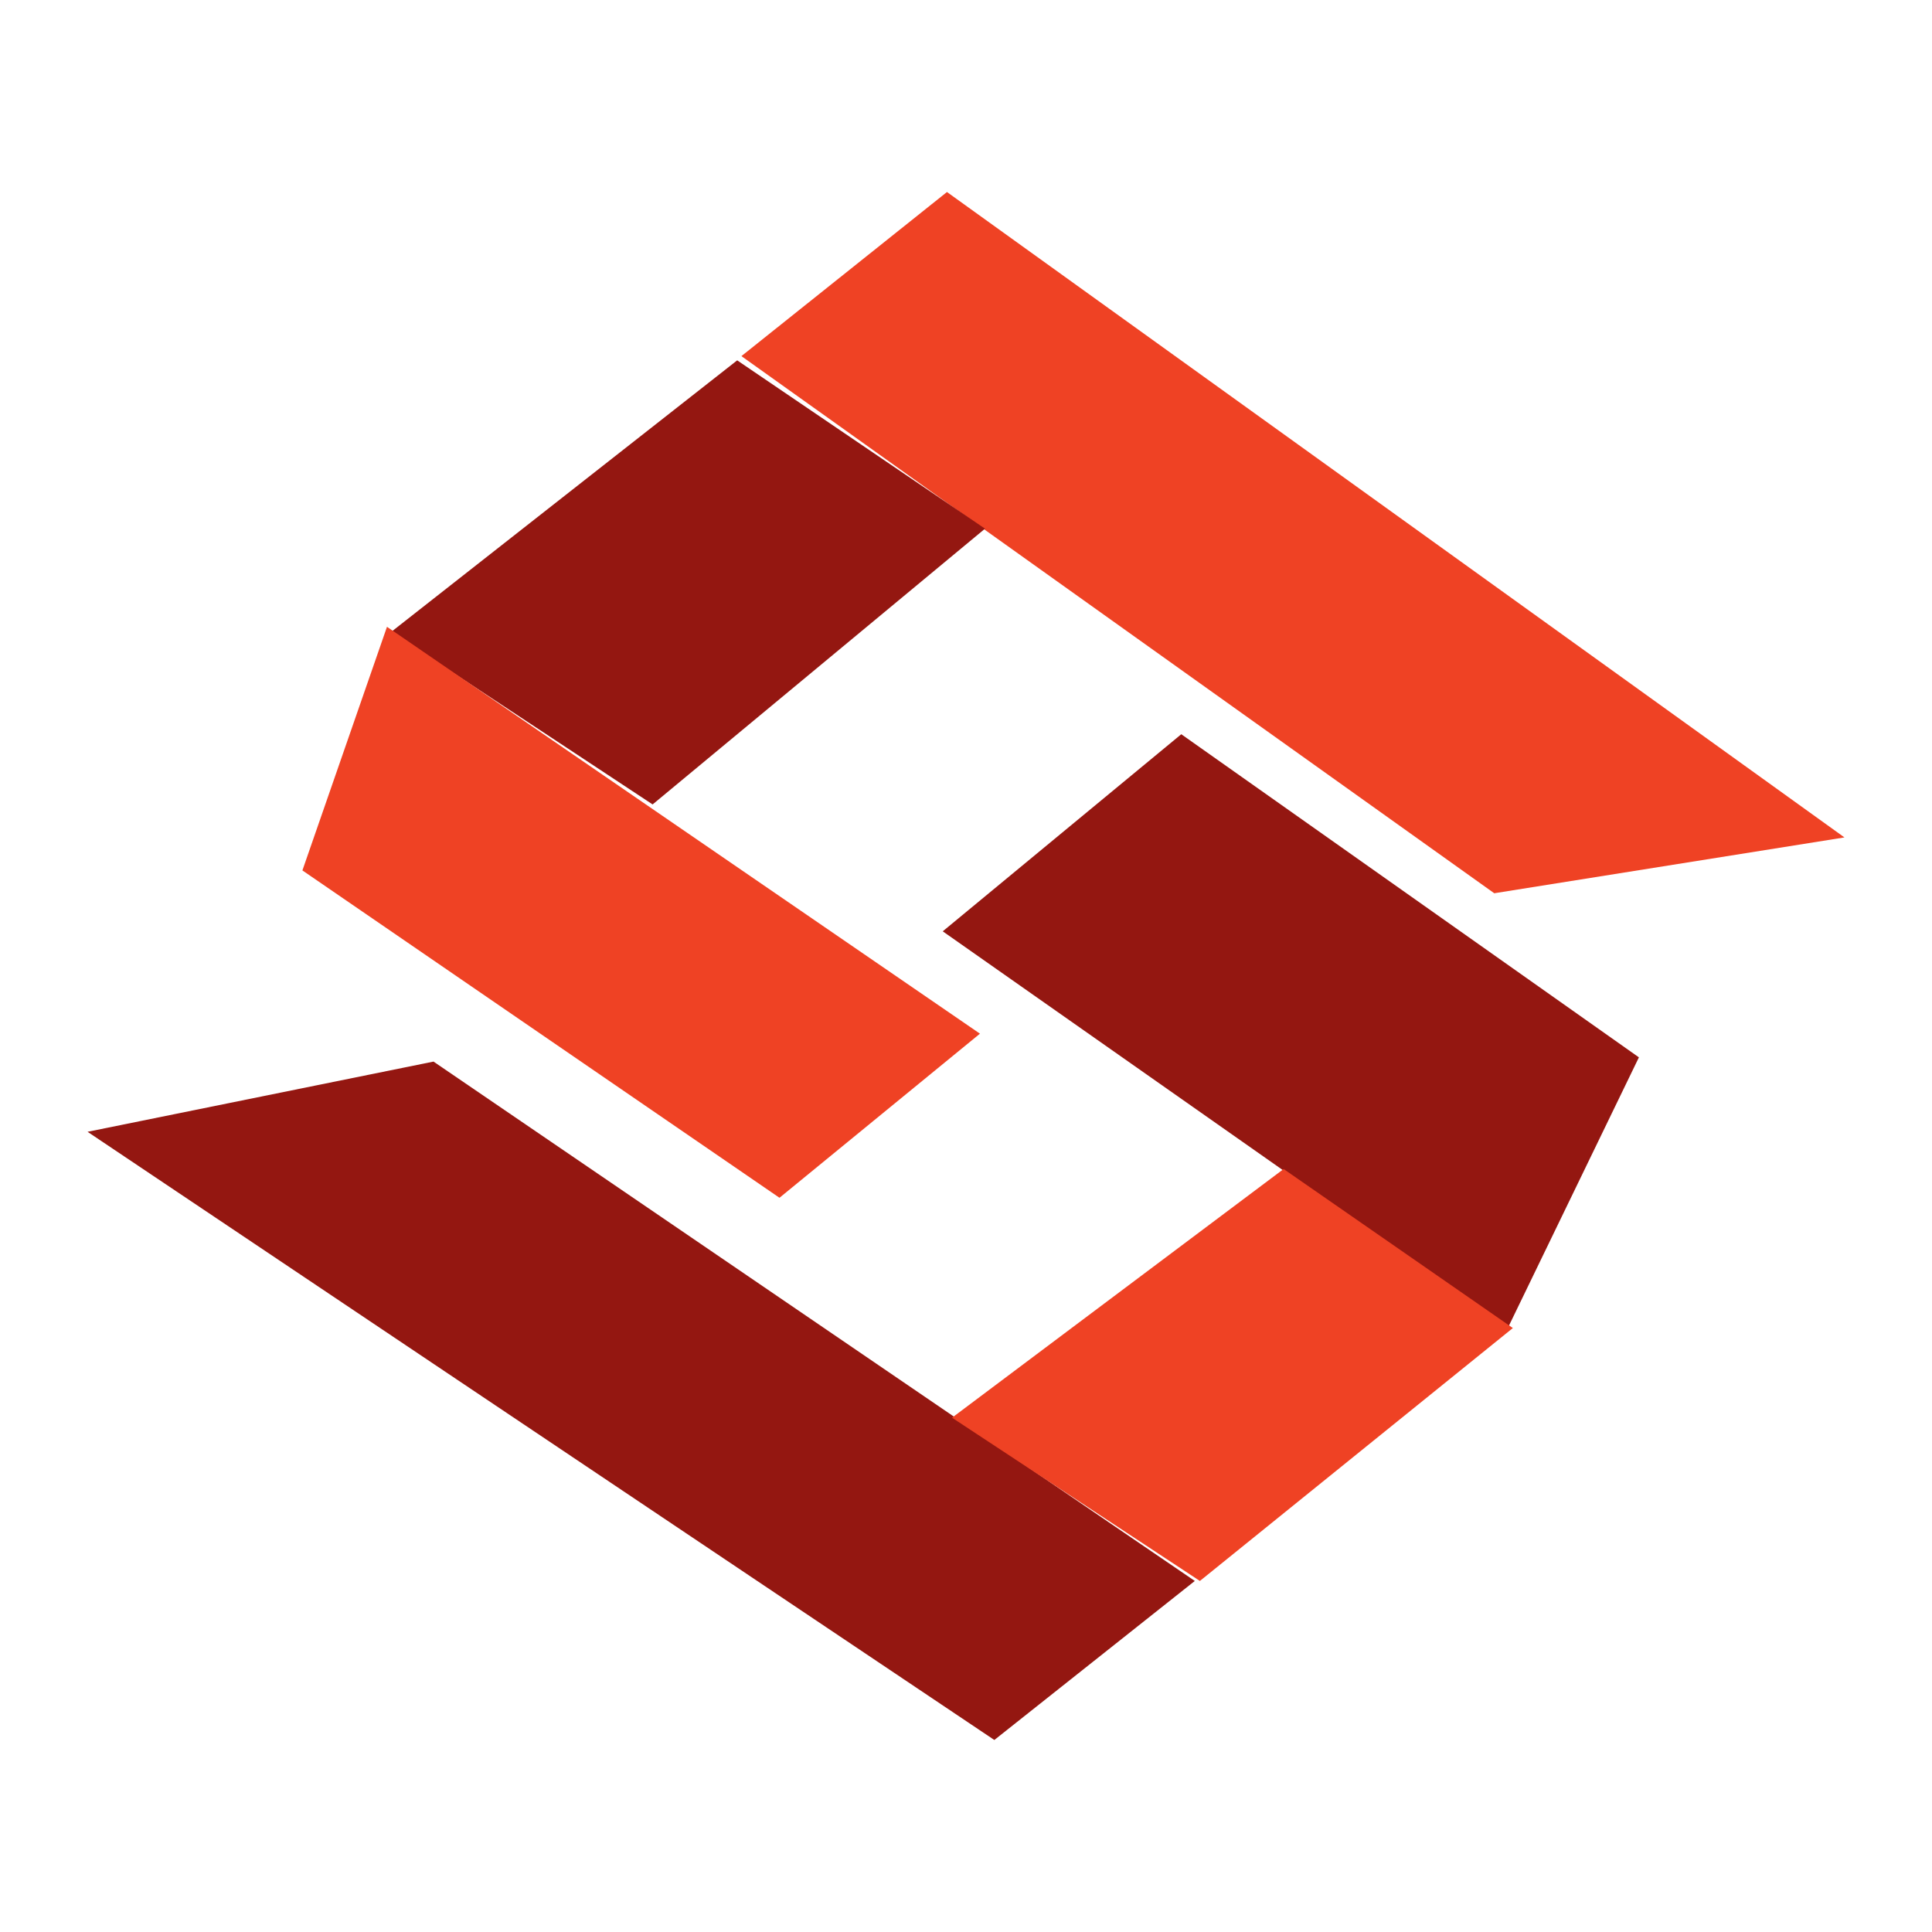
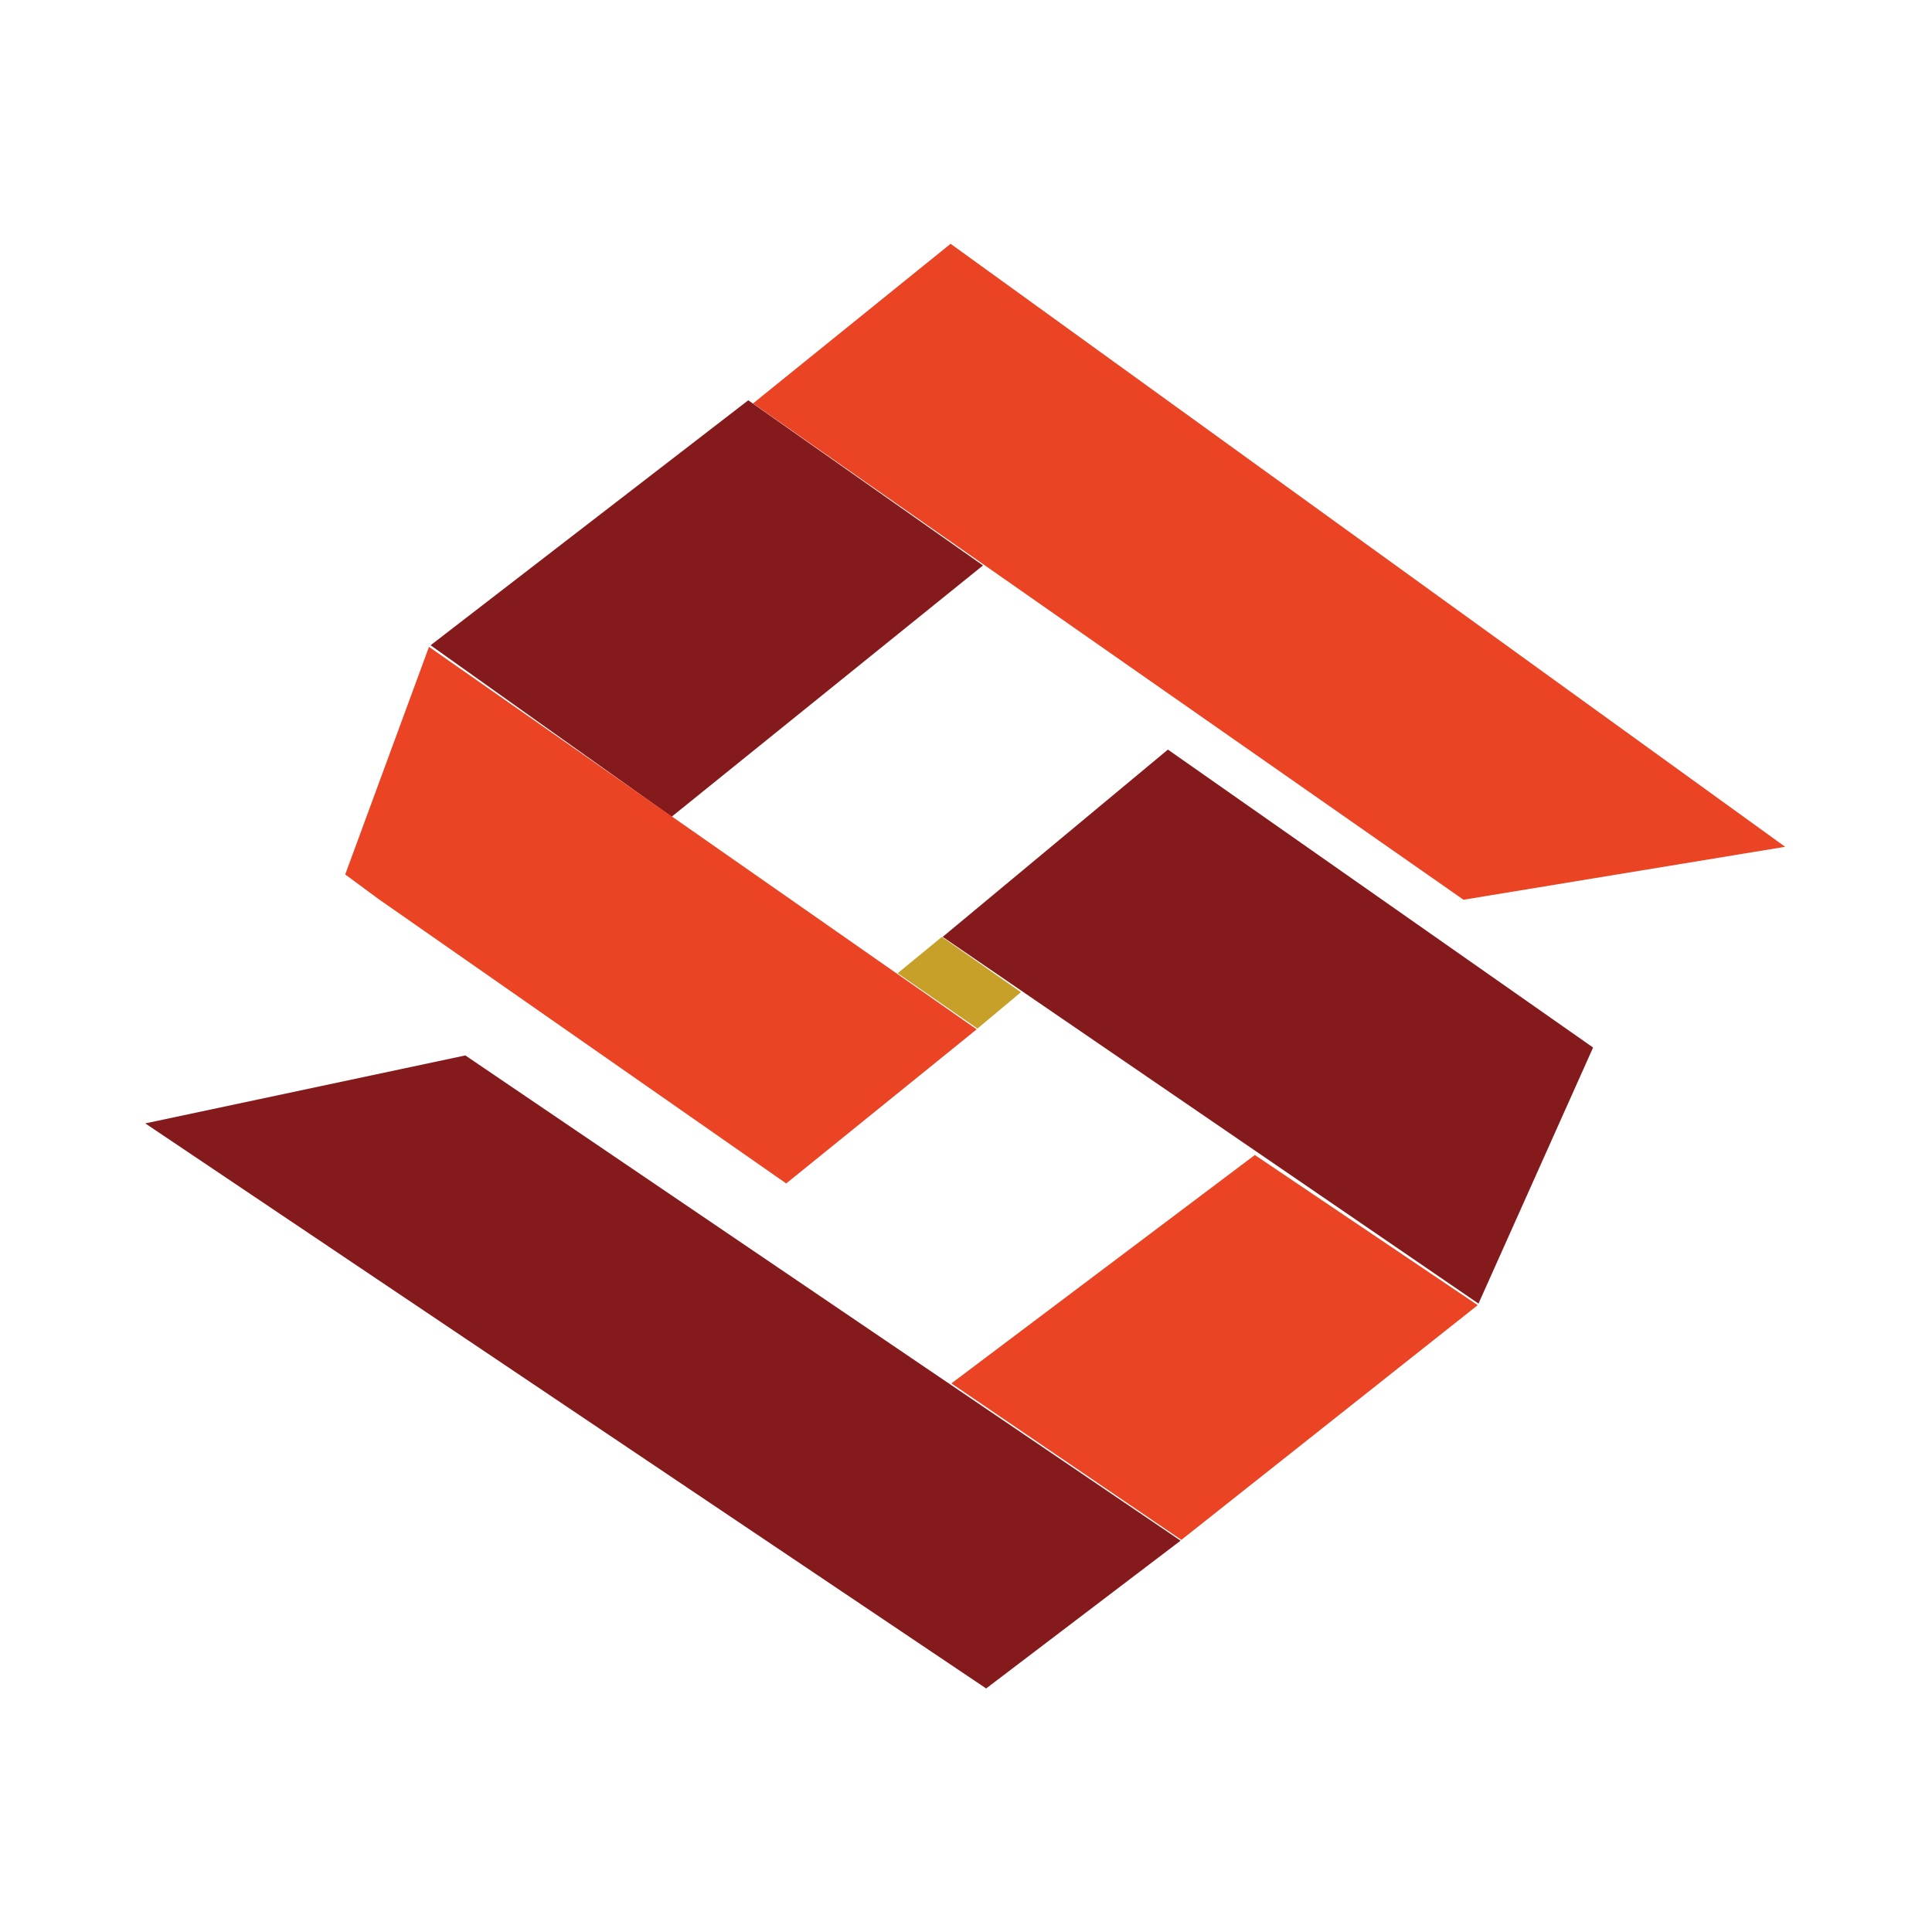
- <svg xmlns="http://www.w3.org/2000/svg" viewBox="0 0 2284 2284" width="100%" height="100%">
-   <g transform="translate(103.5, 227)">
-     <polygon points="773,194 1016,0 2077,763 1663,829" fill="#EF4224" />
-     <polygon points="768,199 1061,398 668,724 359,520" fill="#941711" />
-     <polygon points="354,514 1055,995 818,1189 254,802" fill="#EF4224" />
-     <polygon points="1293,641 1834,1023 1679,1343 1011,874" fill="#941711" />
-     <polygon points="0,1111 409,1028 1309,1642 1072,1830" fill="#941711" />
-     <polygon points="1414,1155 1685,1343 1315,1642 1022,1449" fill="#EF4224" />
+ <svg xmlns="http://www.w3.org/2000/svg" viewBox="0 0 512 512" width="100%" height="100%">
+   <g transform="translate(38.5, 64.4) scale(0.209436)">
+     <polygon points="1019,1 2075,764 1668,831 769,203" fill="#EB4424" />
+     <polygon points="763,199 1060,408 666,726 361,509" fill="#851A1D" />
+     <polygon points="359,511 1052,995 811,1190 295,830 253,799" fill="#EB4424" />
+     <polygon points="1294,641 1832,1018 1687,1342 1009,878" fill="#851A1D" />
+     <polygon points="1008,878 1108,948 1053,994 952,924" fill="#C6A028" />
+     <polygon points="405,1028 1310,1642 1064,1829 0,1114" fill="#851A1D" />
+     <polygon points="1404,1154 1686,1344 1311,1641 1020,1443" fill="#EB4424" />
  </g>
</svg>
